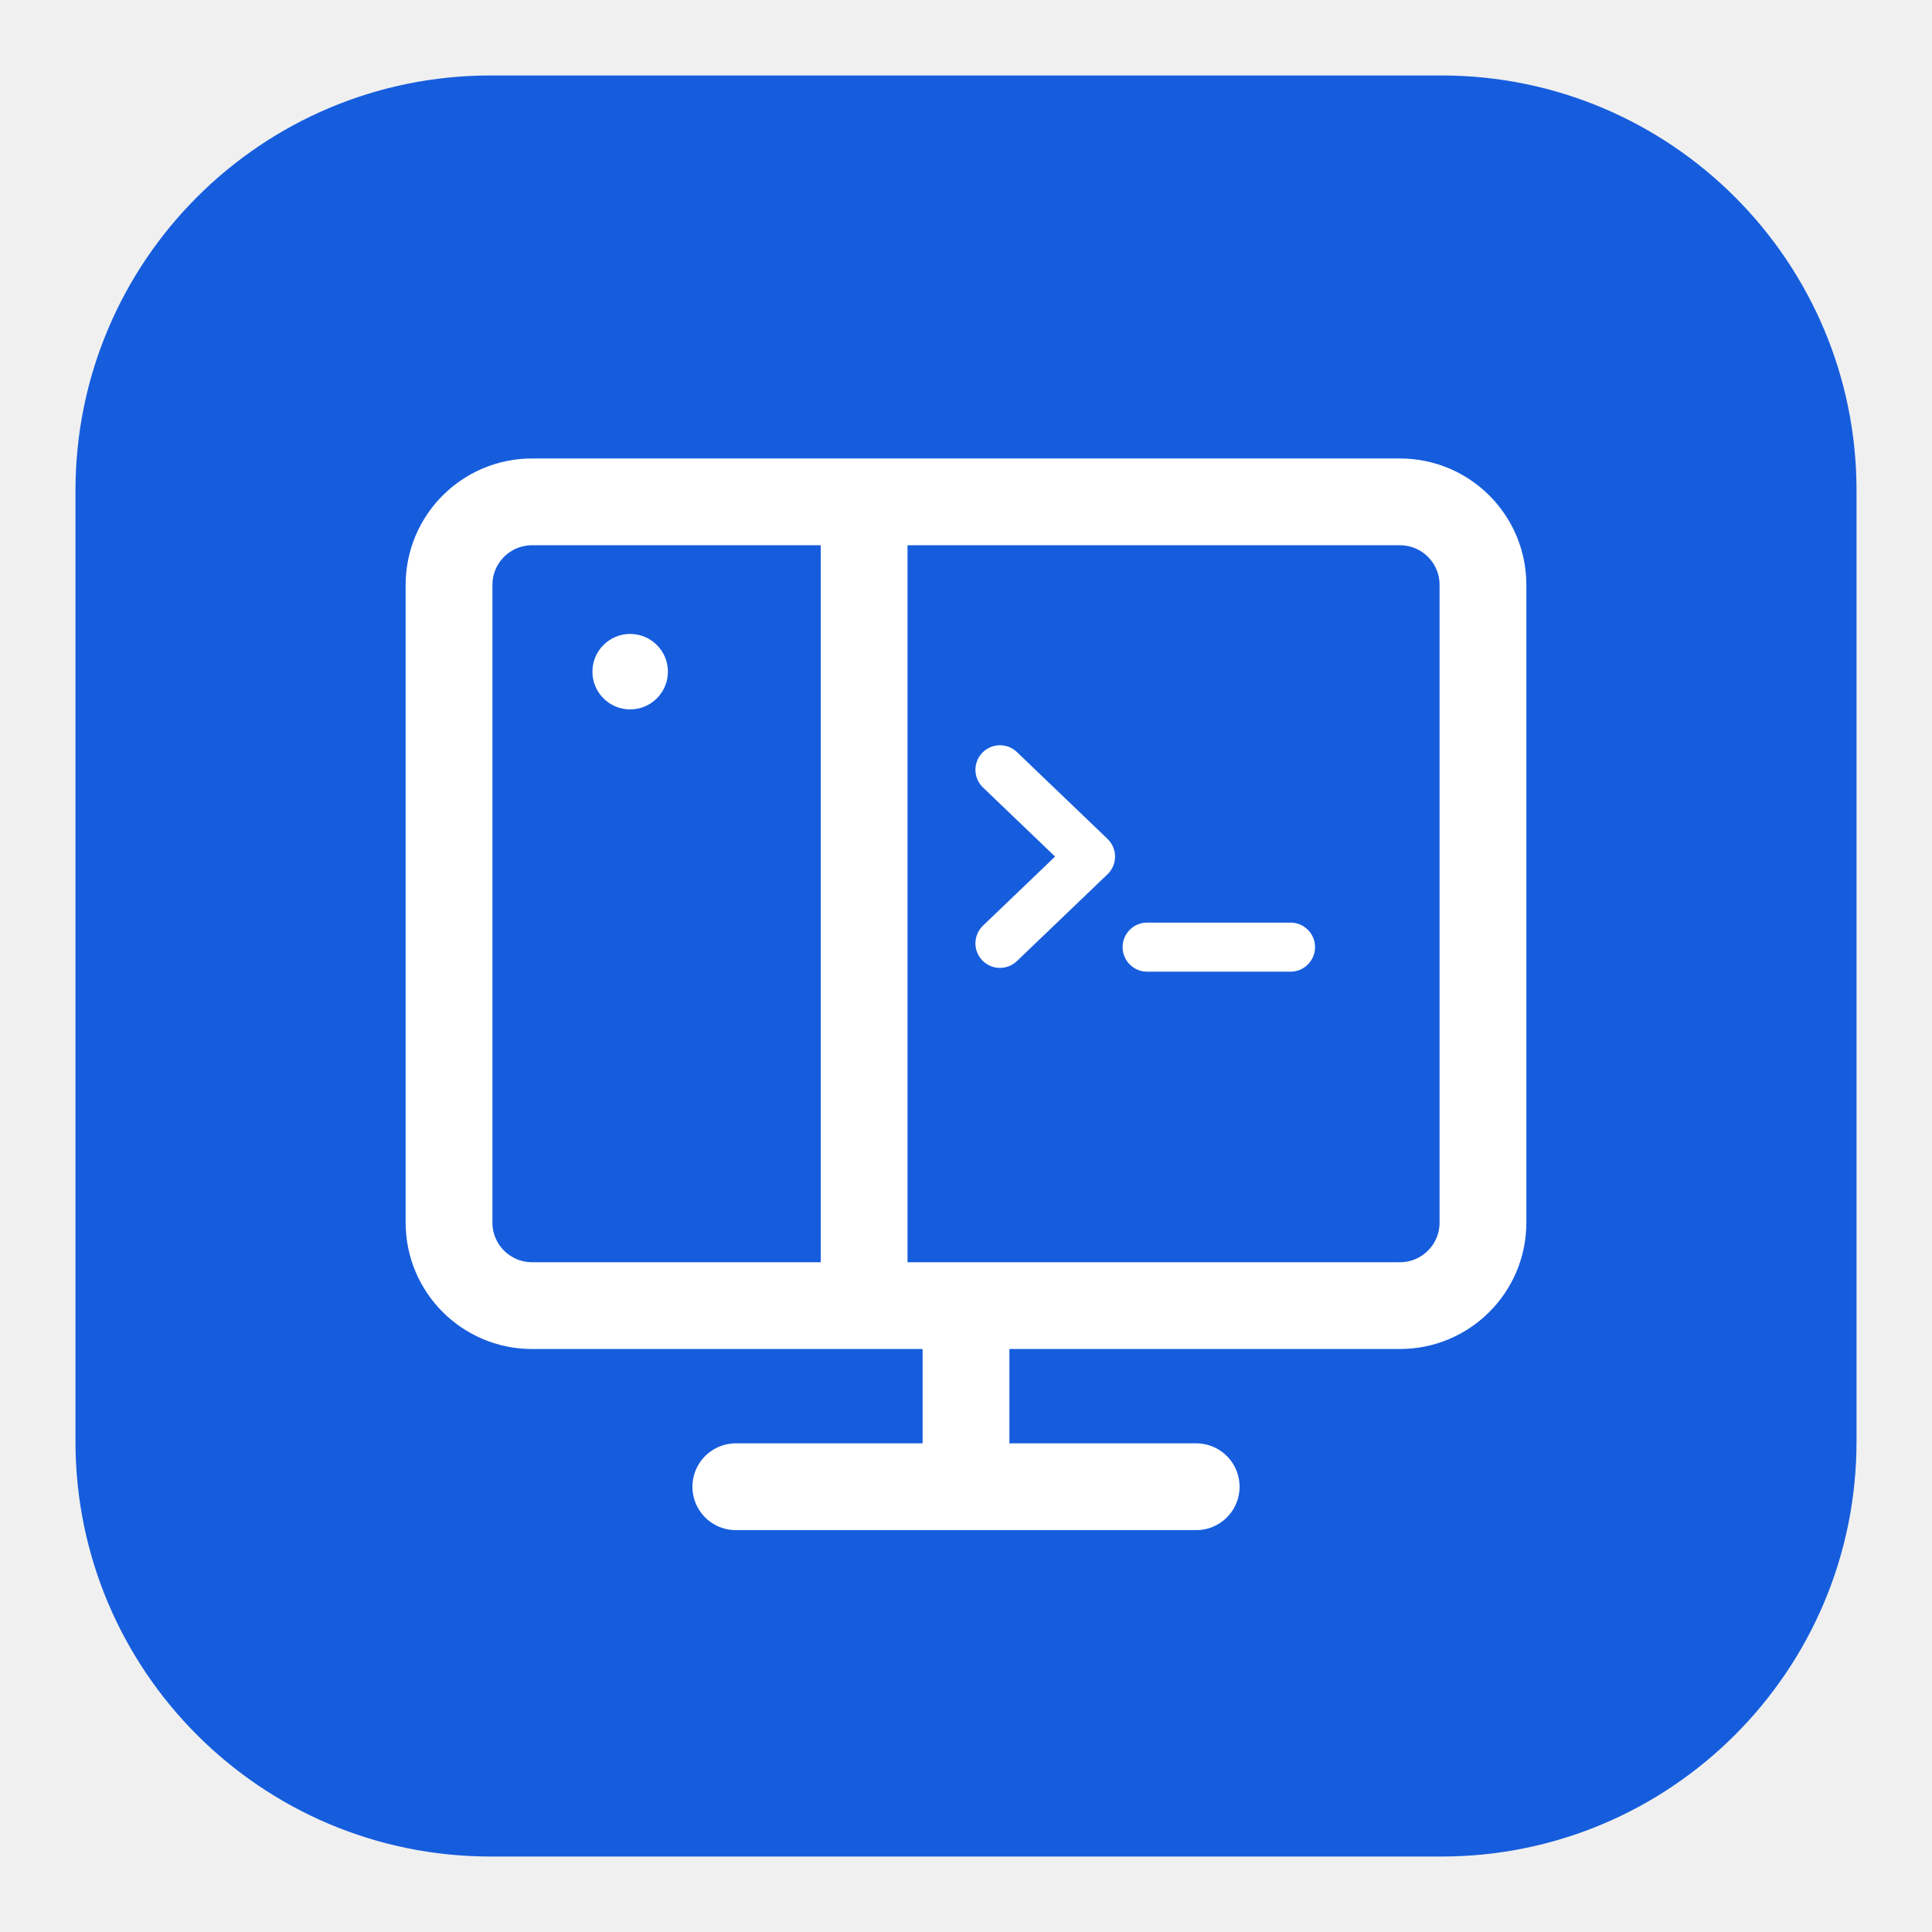
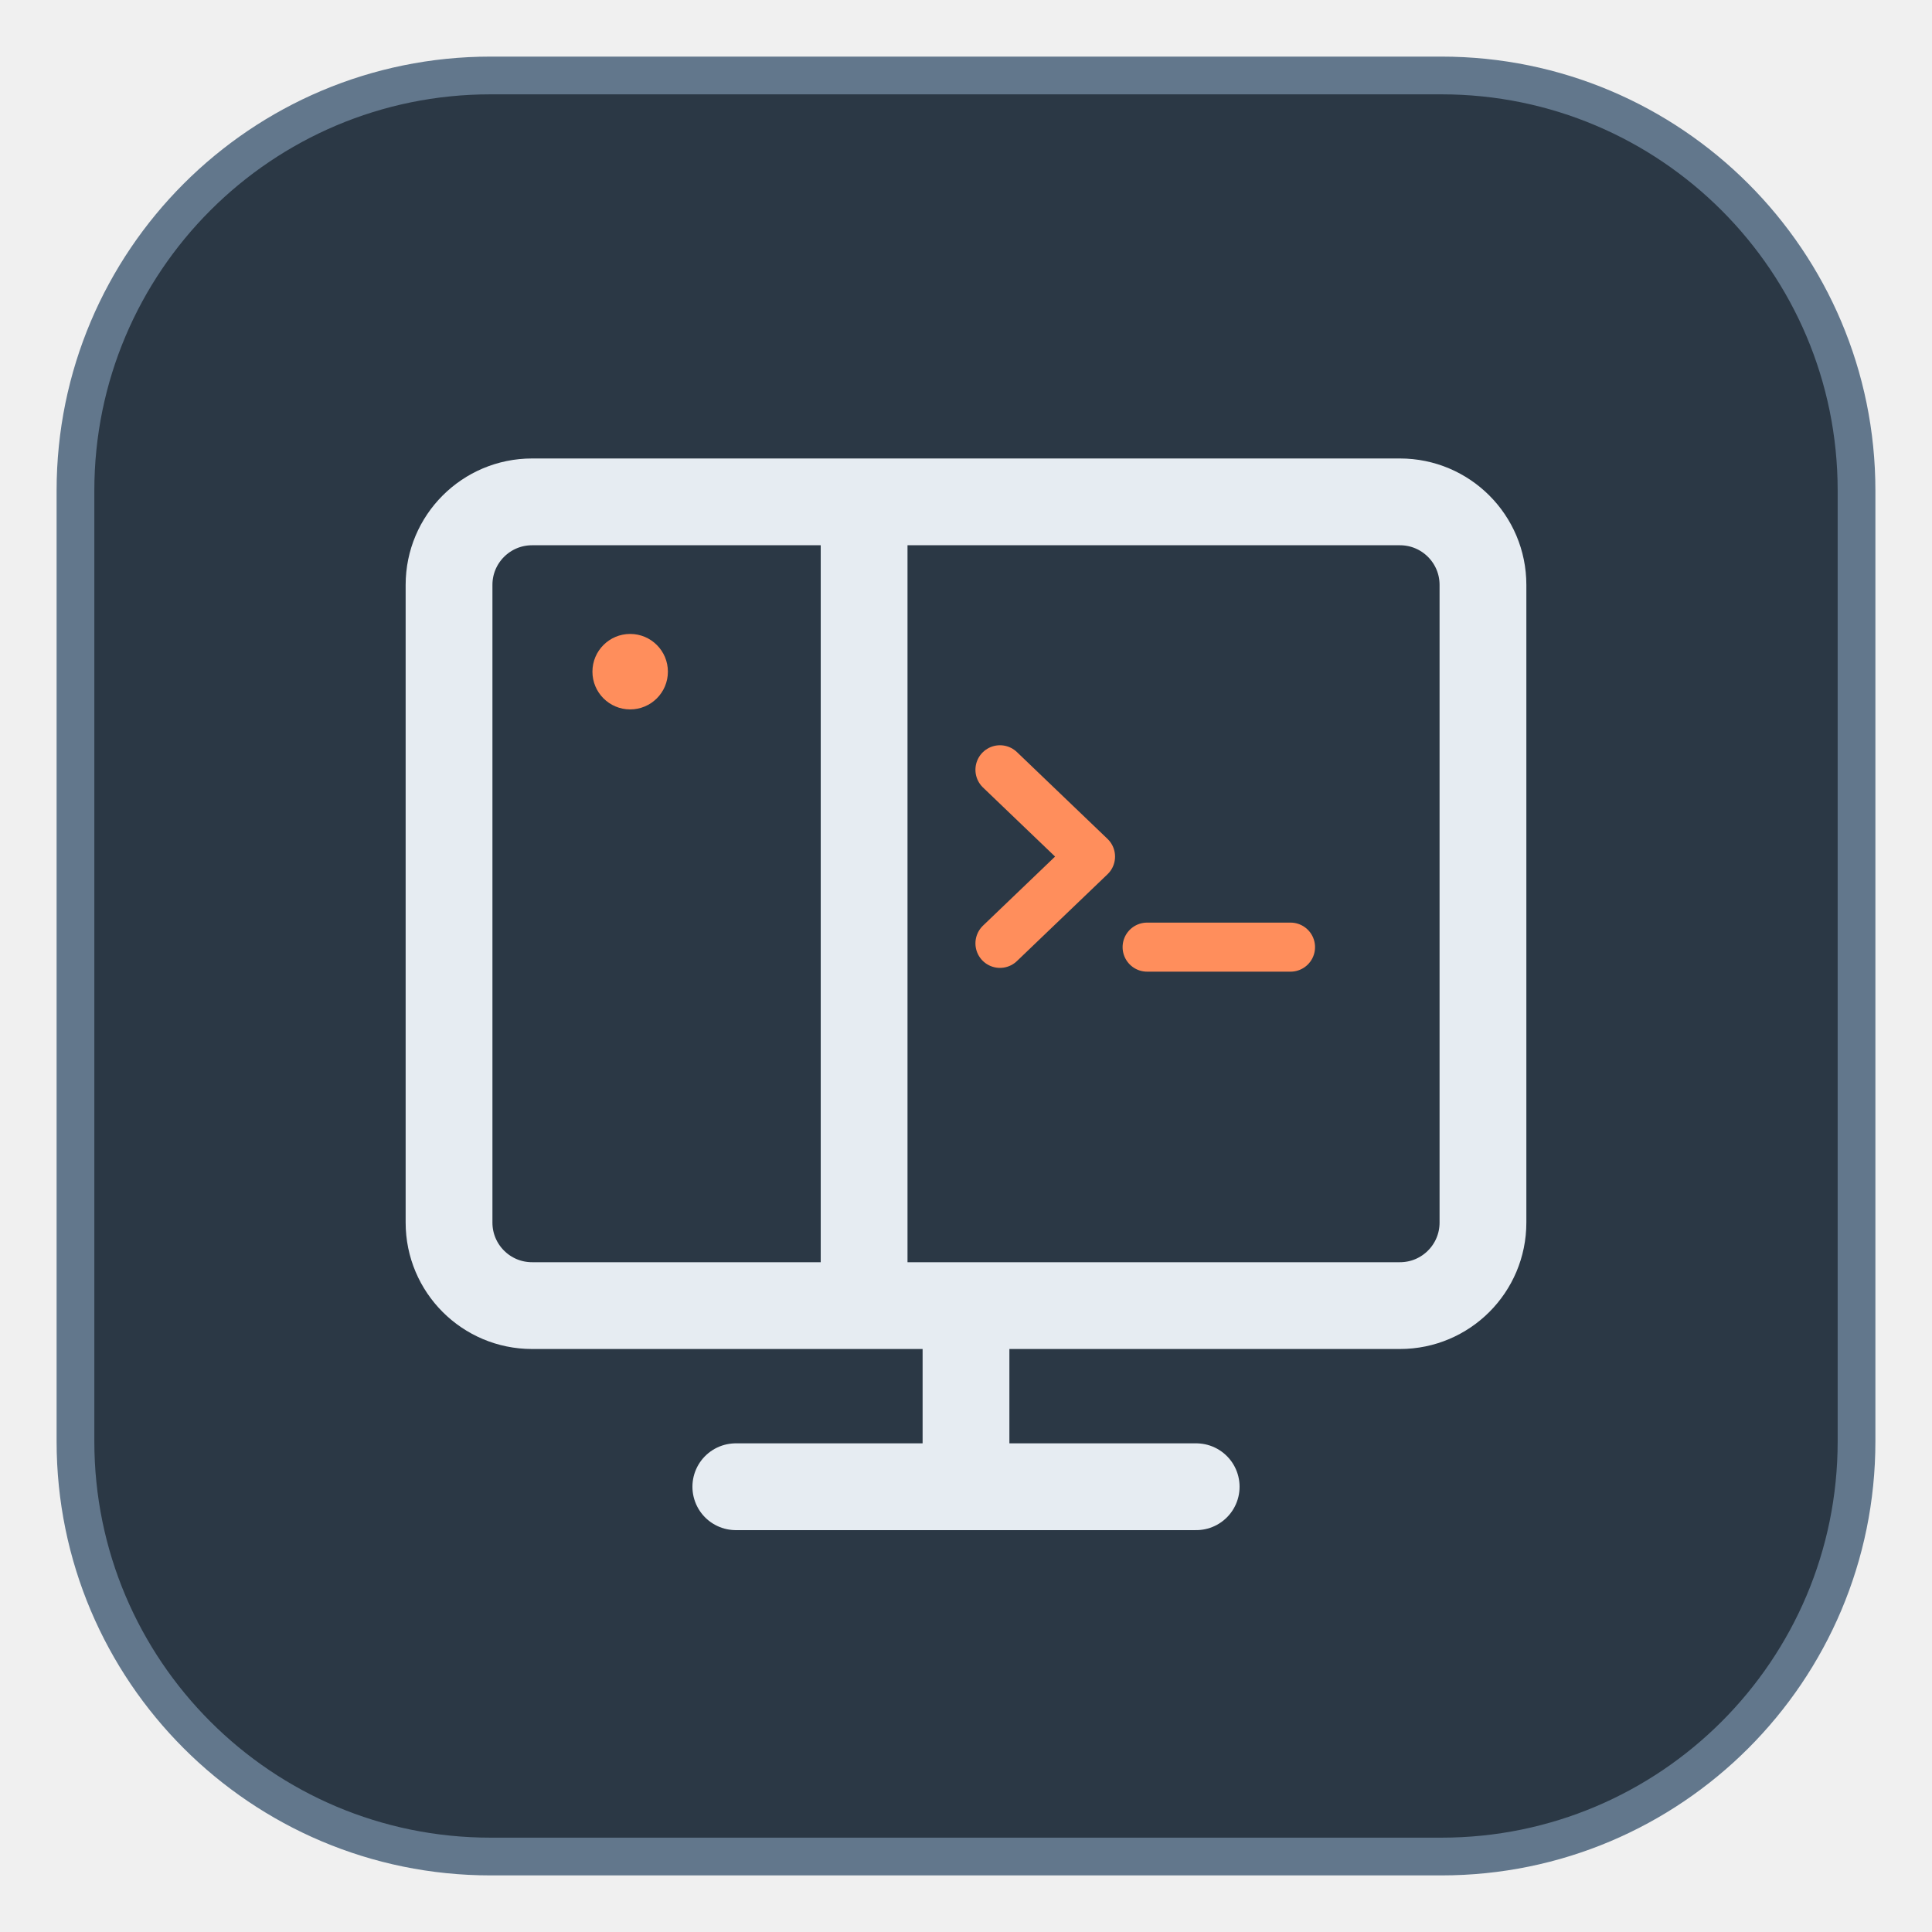
<svg xmlns="http://www.w3.org/2000/svg" width="512" height="512" viewBox="0 0 512 512">
-   <rect x="20" y="20" width="472" height="472" rx="110" fill="#165ddd" />
-   <rect x="119" y="133" width="274" height="213" rx="22" fill="none" stroke="#fff" stroke-width="23" />
-   <path d="M229 138v204M195 394h122M256 350v42" fill="none" stroke="#fff" stroke-width="23" stroke-linecap="round" />
-   <circle cx="167" cy="178" r="10" fill="#fff" />
-   <path d="m265 204 24 23-24 23M304 251h38" fill="none" stroke="#fff" stroke-width="13" stroke-linecap="round" stroke-linejoin="round" />
+   <rect x="20" y="20" width="472" height="472" rx="110" fill="#2B3845" stroke="#62778C" stroke-width="10" />
+   <rect x="119" y="133" width="274" height="213" rx="22" fill="none" stroke="#E6ECF2" stroke-width="23" />
+   <path d="M229 138v204M195 394h122M256 350v42" fill="none" stroke="#E6ECF2" stroke-width="23" stroke-linecap="round" />
+   <circle cx="167" cy="178" r="10" fill="#FF8E5C" />
+   <path d="m265 204 24 23-24 23M304 251h38" fill="none" stroke="#FF8E5C" stroke-width="13" stroke-linecap="round" stroke-linejoin="round" />
</svg>
